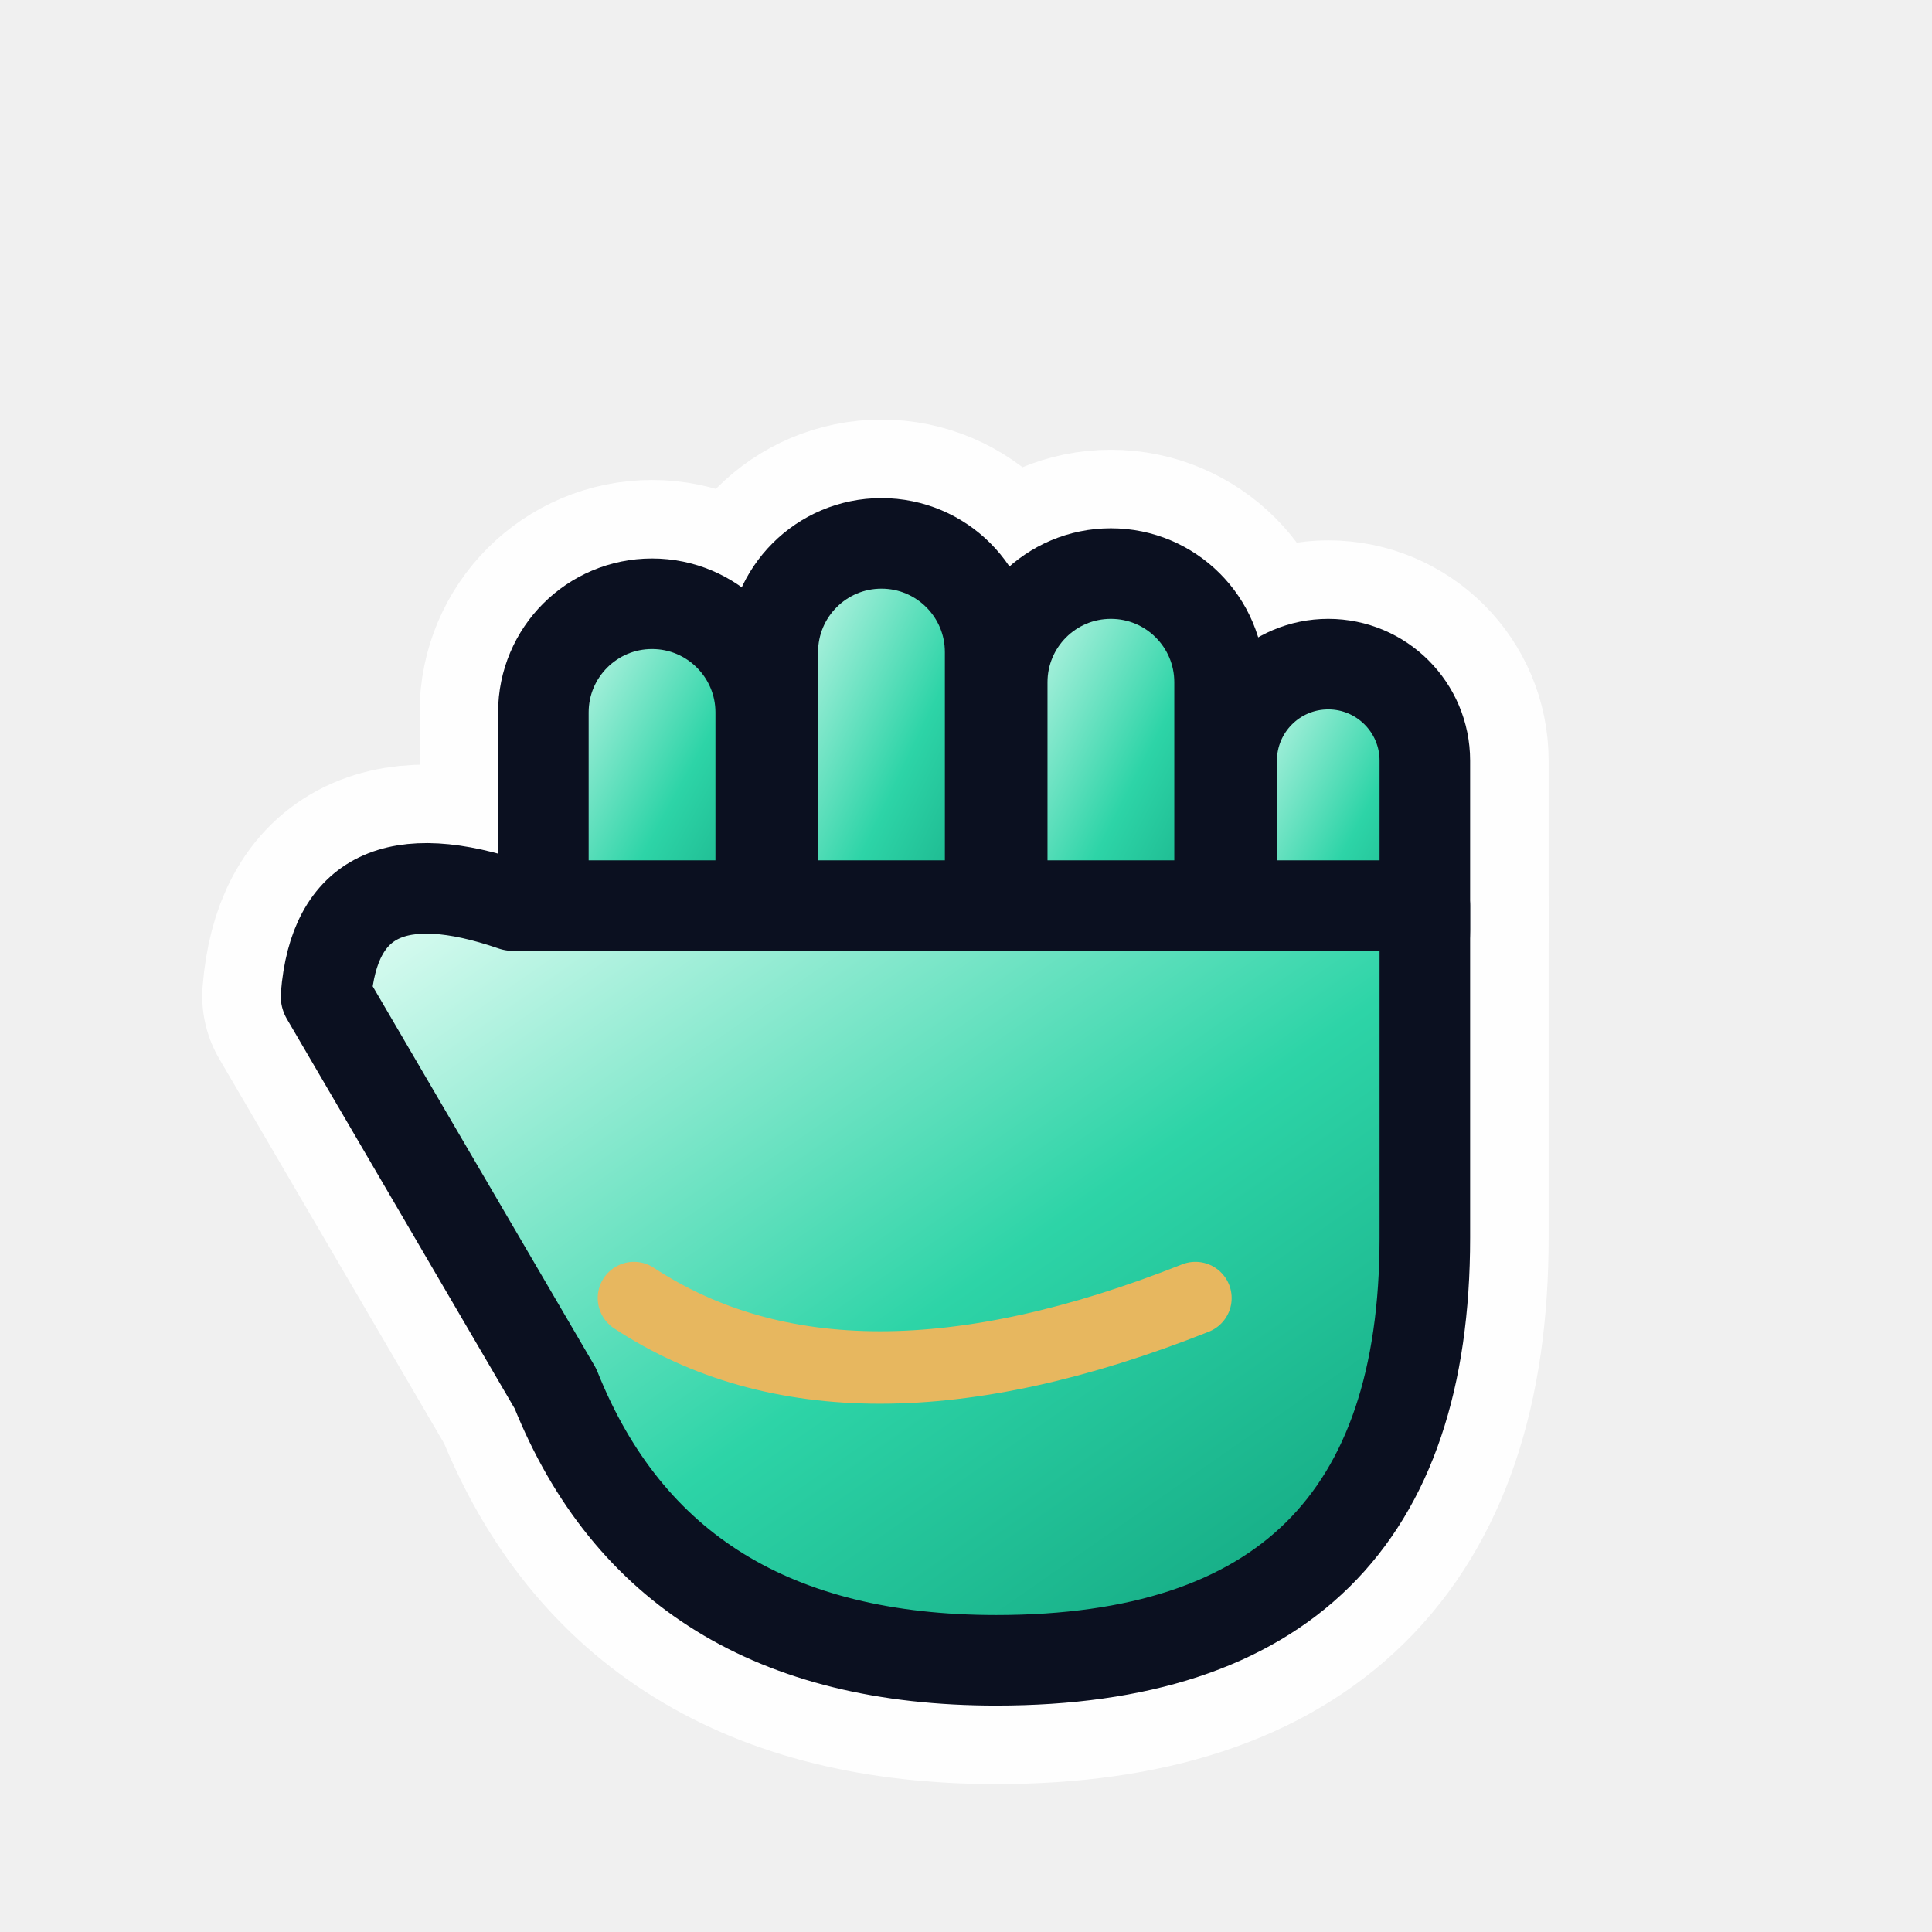
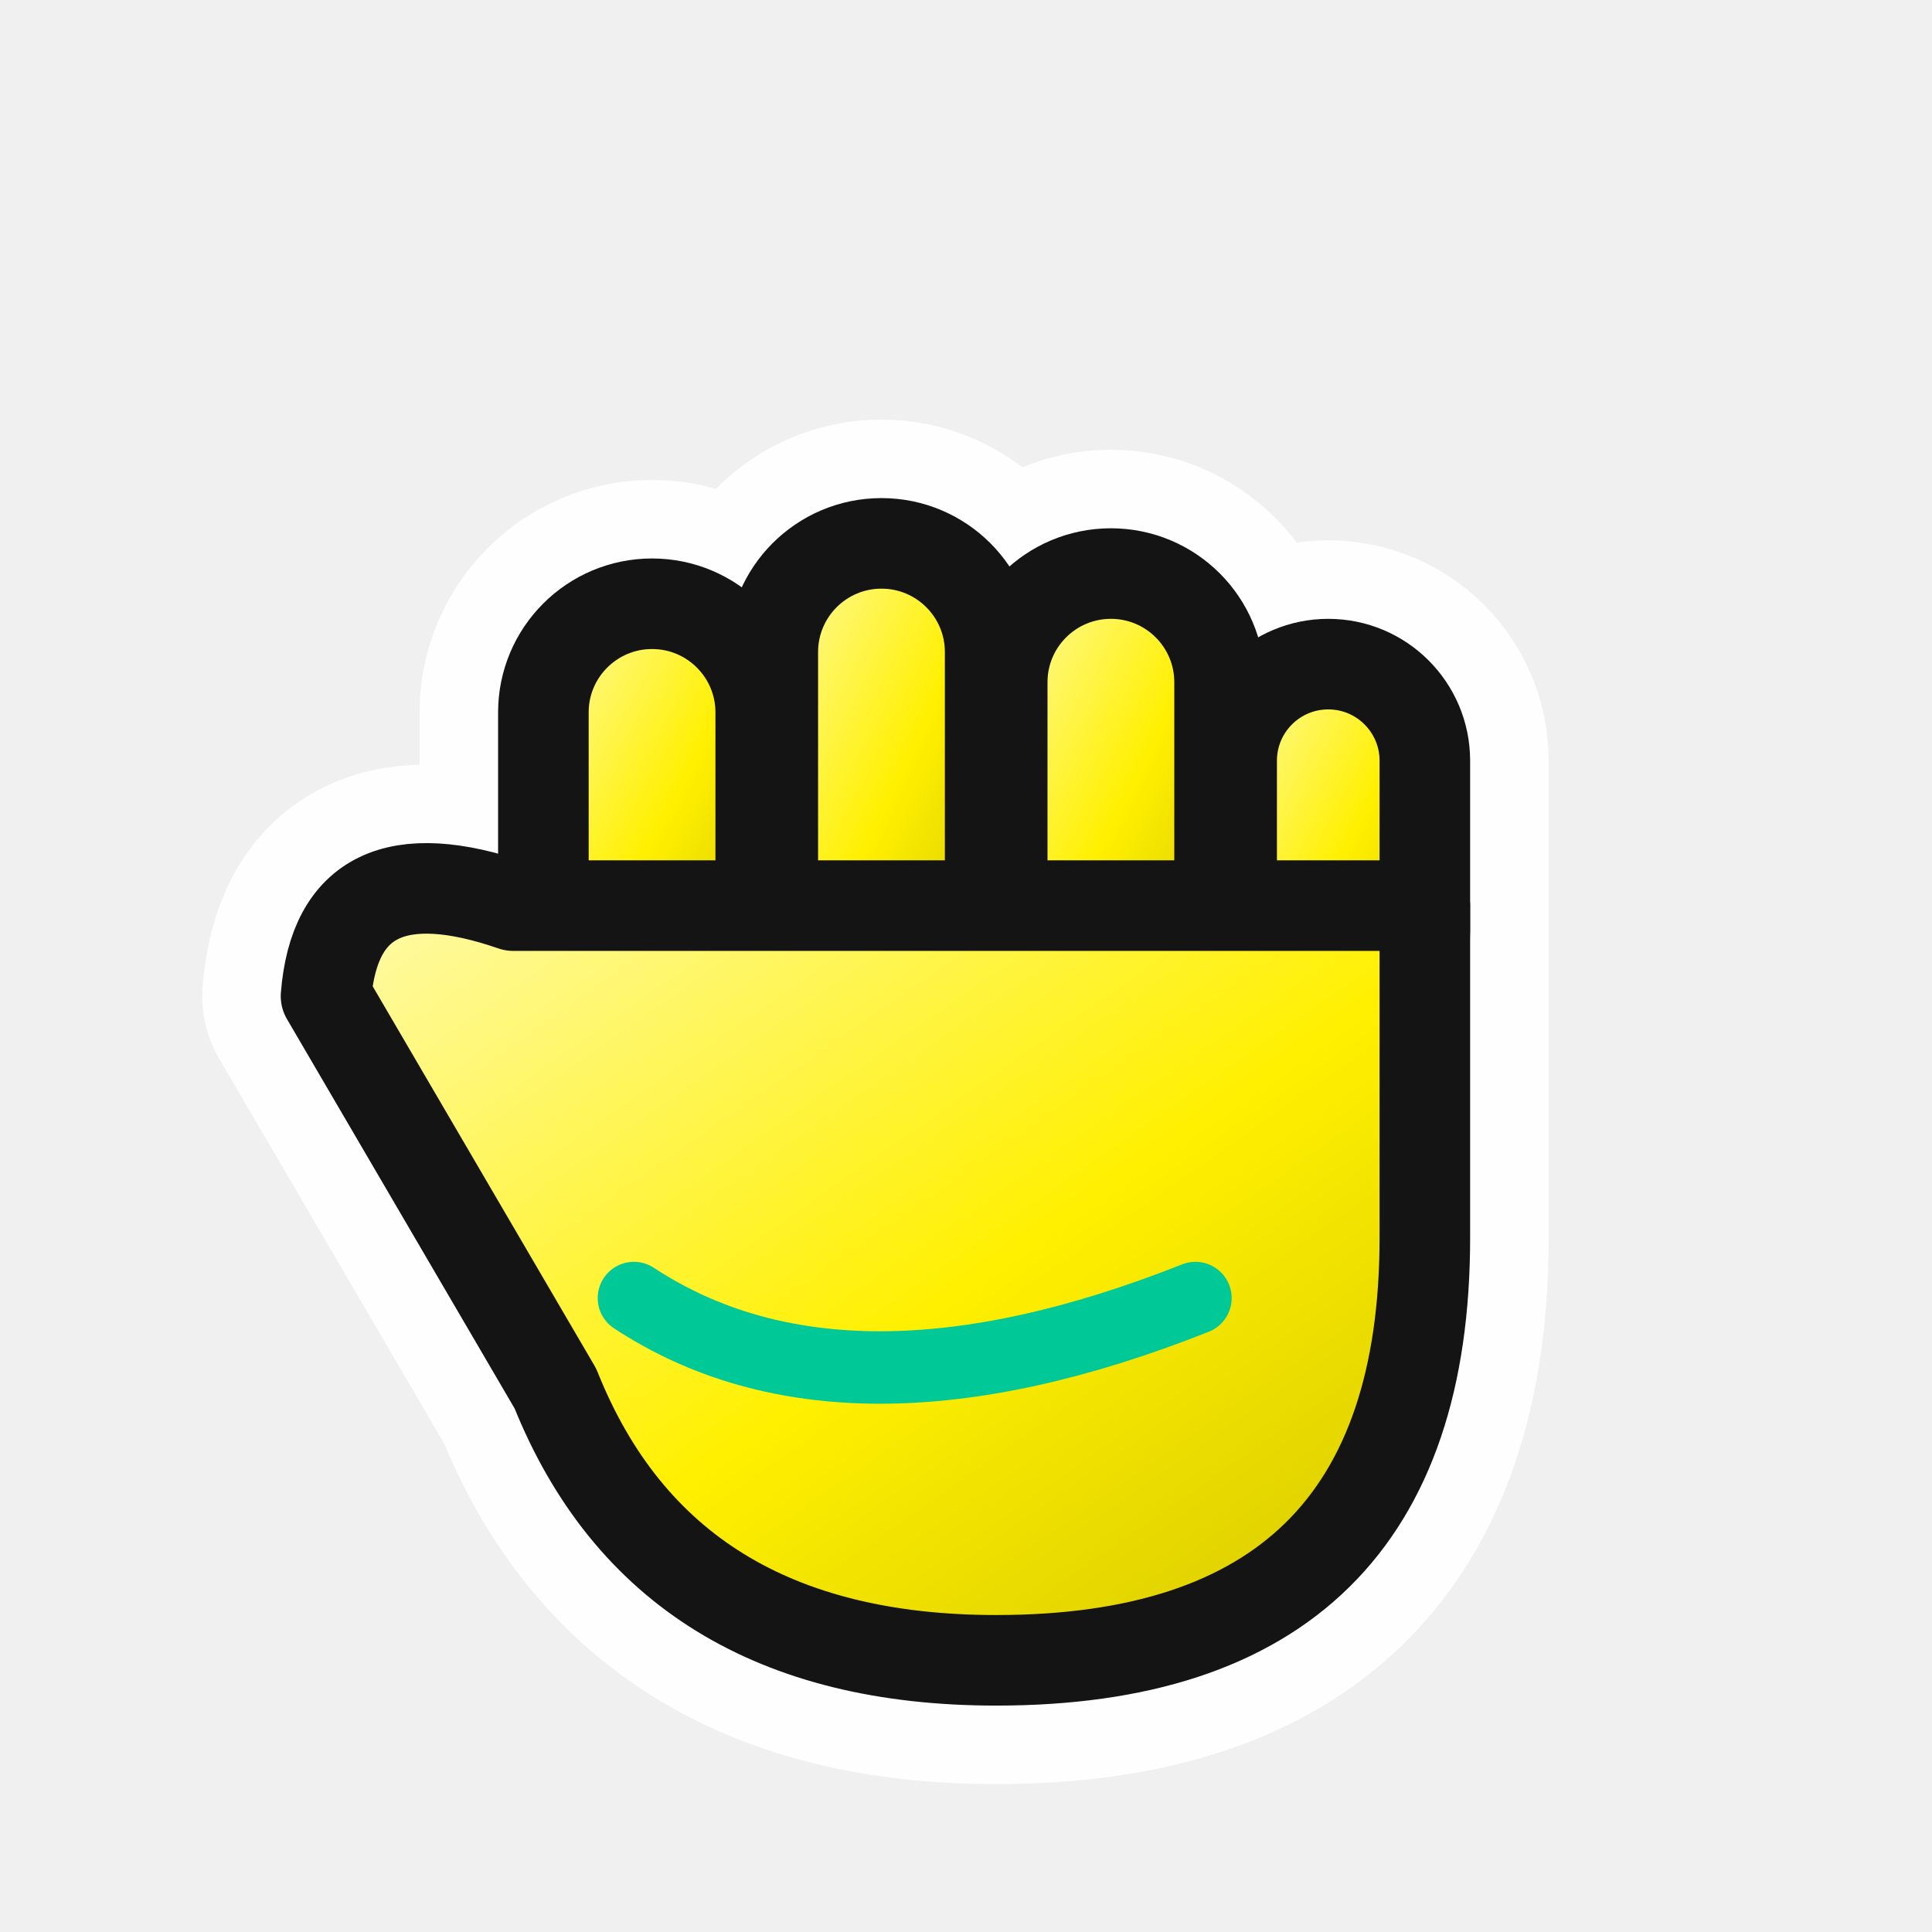
<svg xmlns="http://www.w3.org/2000/svg" width="32" height="32" viewBox="0 0 32 32">
  <defs>
    <linearGradient id="j" x1="0" y1="0" x2="1" y2="1">
-       <stop offset="0" stop-color="#eafff8" />
-       <stop offset=".55" stop-color="#2dd4a7" />
-       <stop offset="1" stop-color="#0e9f7a" />
+       <stop offset="0" stop-color="#fffbb0" />
+       <stop offset=".55" stop-color="#fff000" />
+       <stop offset="1" stop-color="#d4c600" />
    </linearGradient>
    <linearGradient id="g" x1="0" y1="0" x2="1" y2="1">
-       <stop offset="0" stop-color="#fff4d6" />
-       <stop offset=".55" stop-color="#e7b75f" />
-       <stop offset="1" stop-color="#b8862b" />
+       <stop offset="0" stop-color="#b8ffe9" />
+       <stop offset=".55" stop-color="#00c896" />
+       <stop offset="1" stop-color="#00936e" />
    </linearGradient>
  </defs>
  <g opacity=".95">
    <g stroke="#fff" stroke-width="4.1" fill="#fff" stroke-linejoin="round">
      <rect x="9" y="10" width="3.6" height="6.5" rx="1.8" />
      <rect x="12.8" y="9" width="3.6" height="7.5" rx="1.8" />
      <rect x="16.6" y="9.5" width="3.6" height="7" rx="1.8" />
      <rect x="20.4" y="11" width="3.2" height="6" rx="1.6" />
      <path d="M8.5 15 Q5.6 14 5.4 16.5 L9.2 23 Q11 27.5 16.5 27.5 Q23.6 27.5 23.6 20.5 L23.6 15 Z" />
    </g>
    <path d="M10.5 21.5 Q14 23.8 19.8 21.5" stroke="#fff" stroke-width="3.8" fill="none" stroke-linecap="round" />
  </g>
-   <g stroke="#0b1020" stroke-width="1.5" fill="url(#j)" stroke-linejoin="round">
+   <g stroke="#141414" stroke-width="1.5" fill="url(#j)" stroke-linejoin="round">
    <rect x="9" y="10" width="3.6" height="6.5" rx="1.8" />
    <rect x="12.8" y="9" width="3.6" height="7.5" rx="1.8" />
    <rect x="16.6" y="9.5" width="3.6" height="7" rx="1.8" />
    <rect x="20.4" y="11" width="3.2" height="6" rx="1.6" />
    <path d="M8.5 15 Q5.6 14 5.4 16.5 L9.2 23 Q11 27.5 16.5 27.5 Q23.6 27.5 23.6 20.5 L23.6 15 Z" />
  </g>
-   <path d="M10.5 21.5 Q14 23.8 19.8 21.5" stroke="#e7b75f" stroke-width="1.2" fill="none" stroke-linecap="round" />
+   <path d="M10.5 21.5 Q14 23.8 19.8 21.5" stroke="#00c896" stroke-width="1.2" fill="none" stroke-linecap="round" />
</svg>
